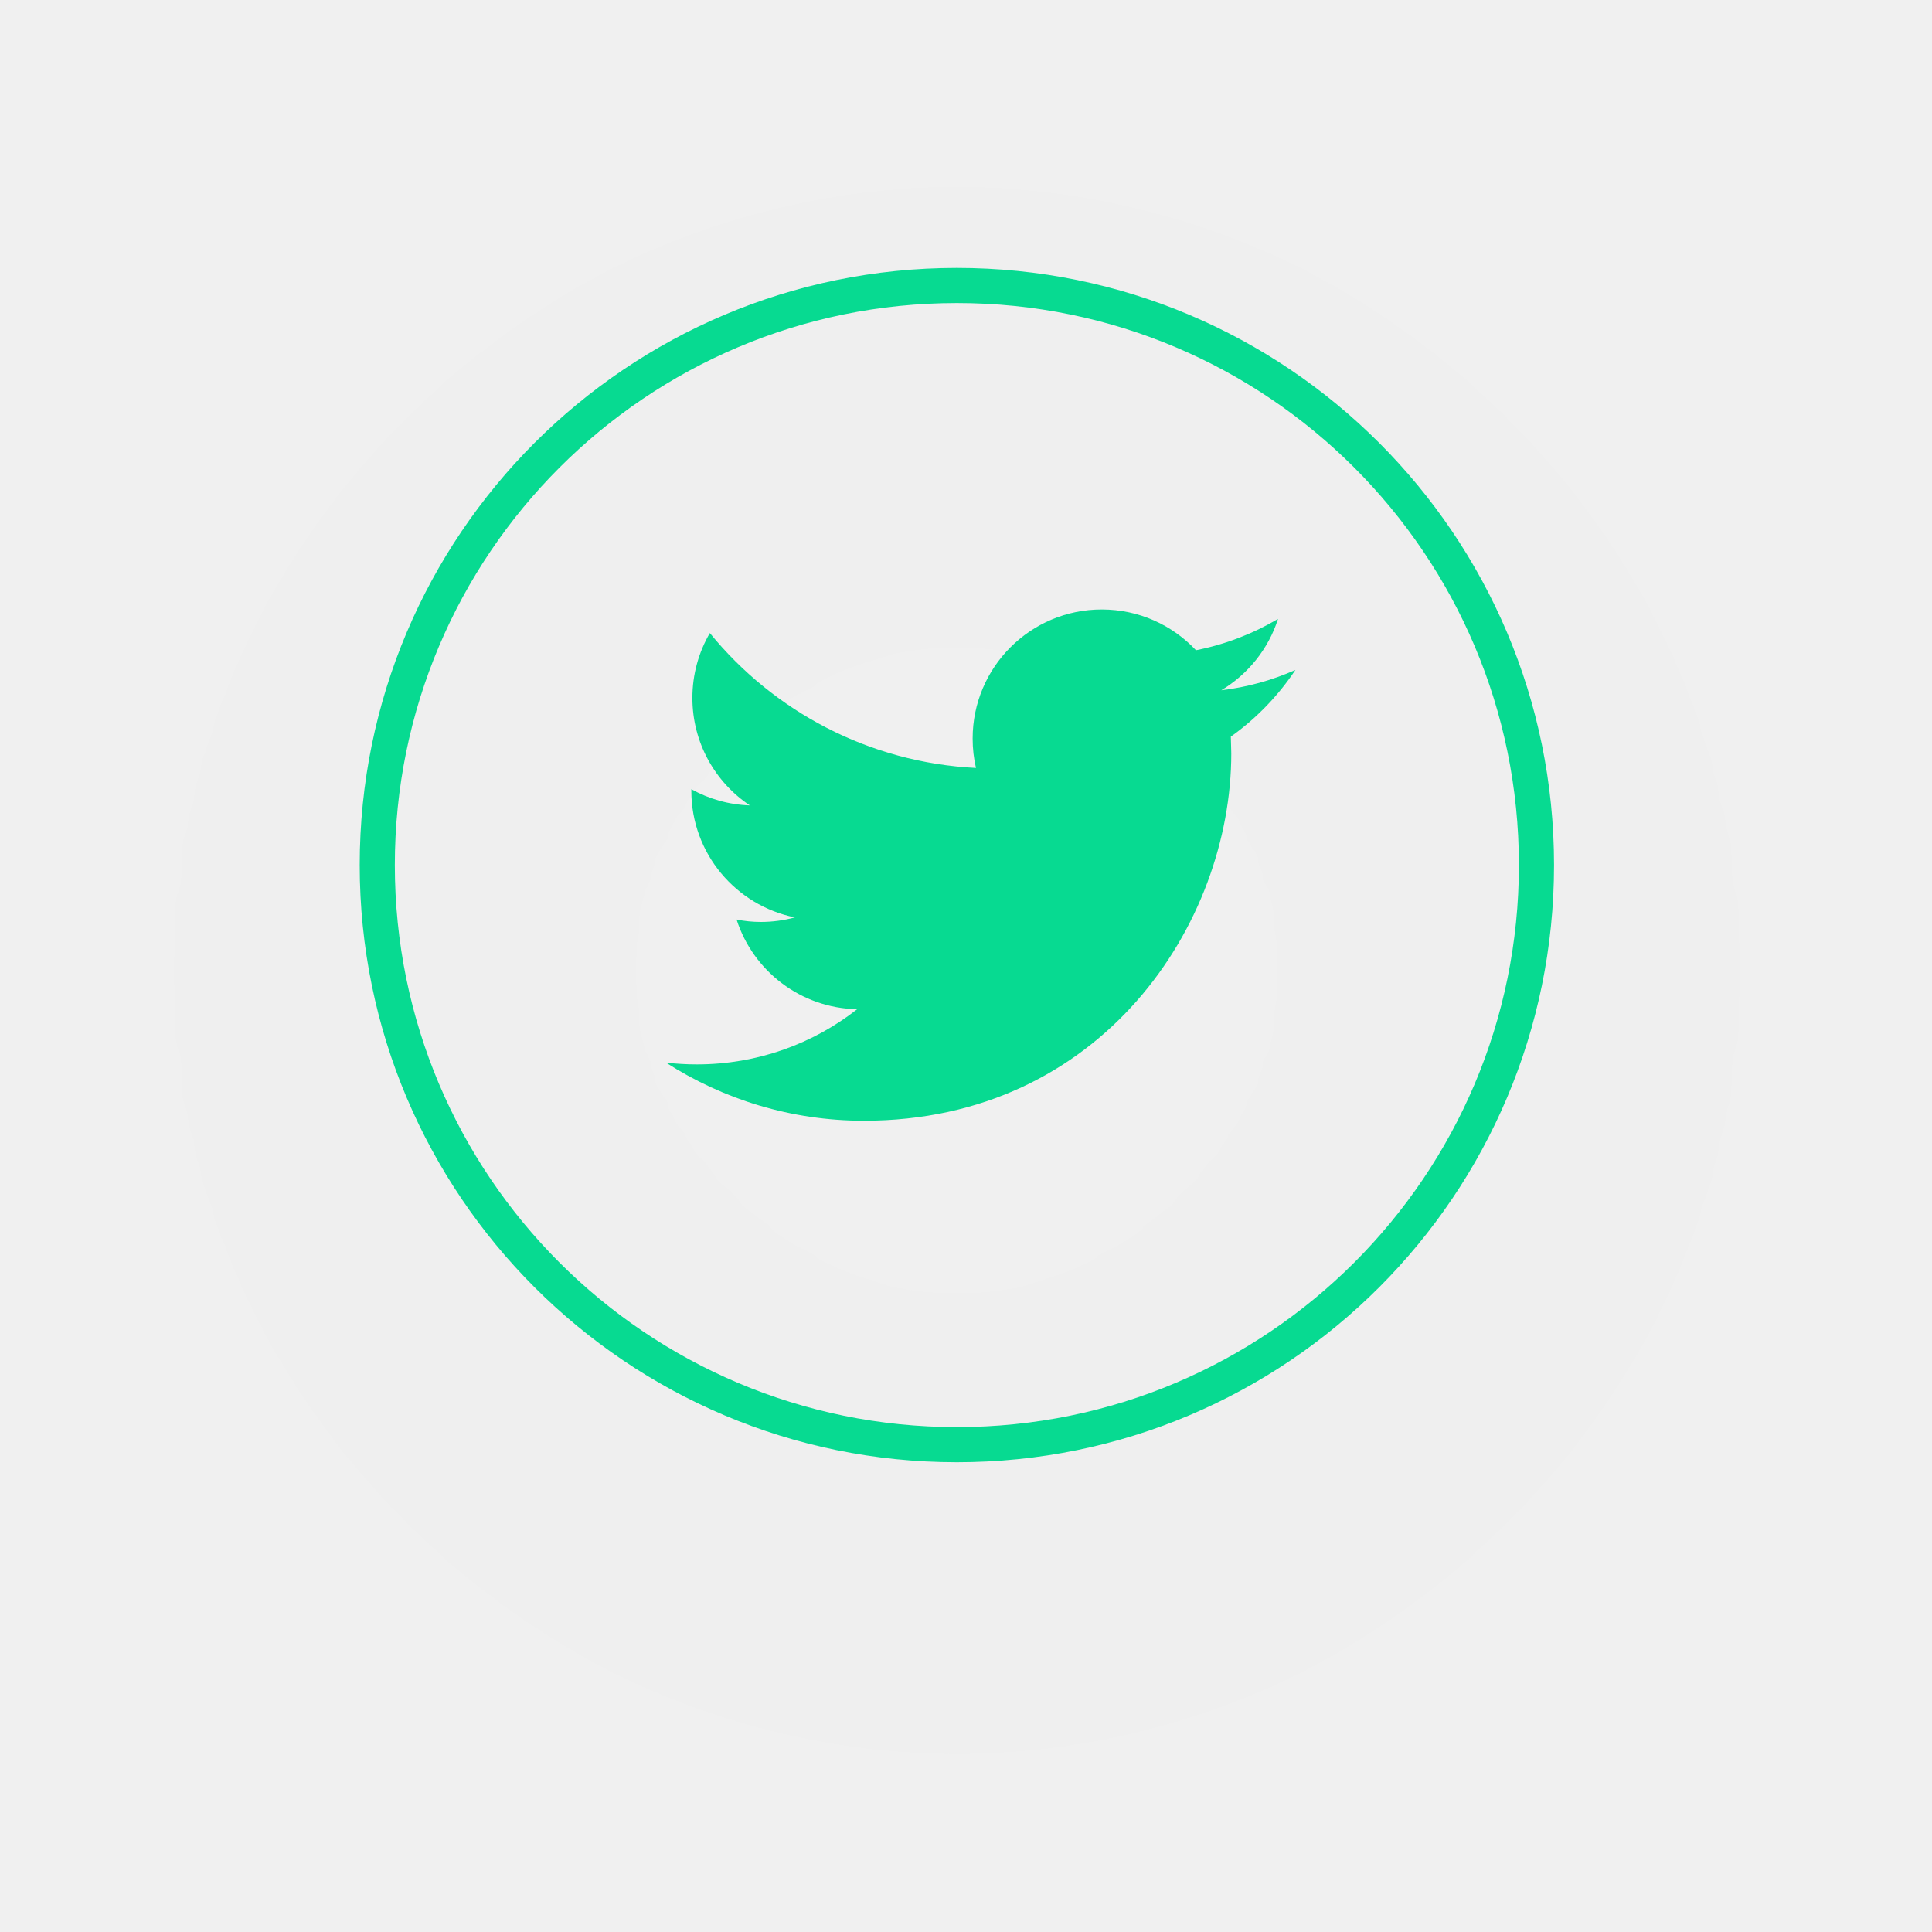
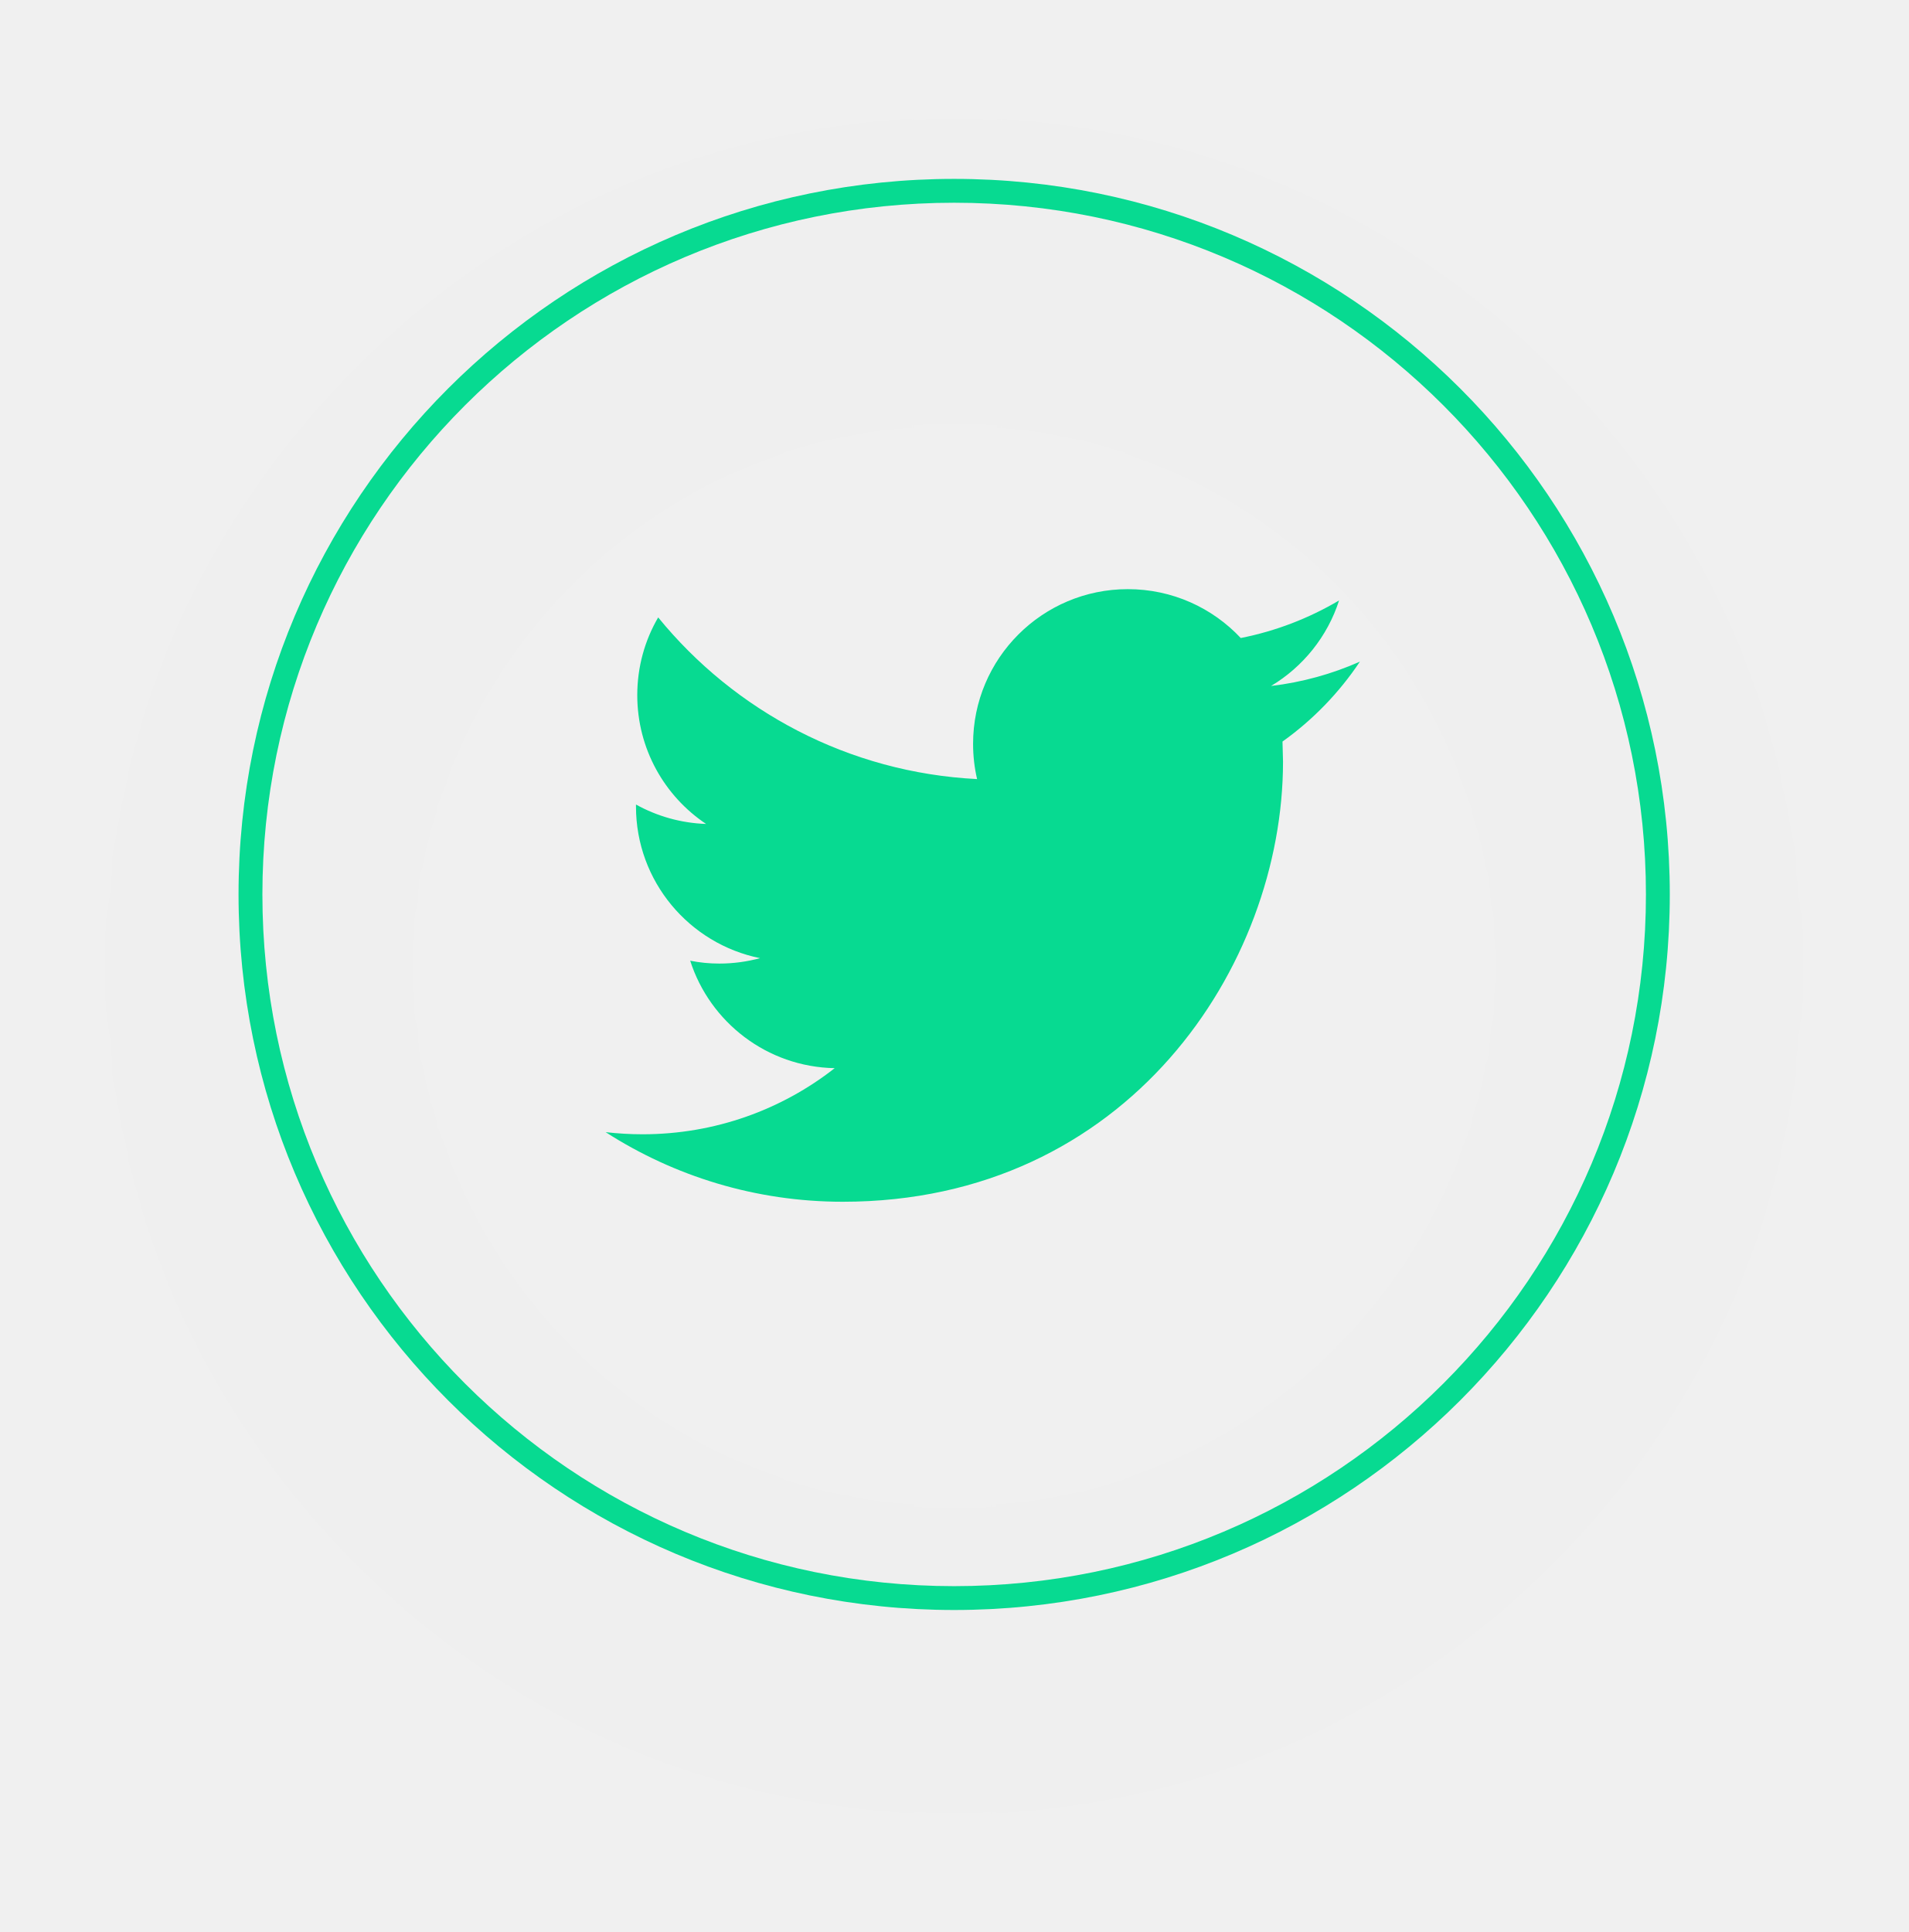
- <svg xmlns="http://www.w3.org/2000/svg" xmlns:xlink="http://www.w3.org/1999/xlink" width="55" height="55" viewBox="0 0 55 55" version="1.1">
-   <g id="Canvas" transform="translate(-1048 310)">
+ <svg xmlns="http://www.w3.org/2000/svg" xmlns:xlink="http://www.w3.org/1999/xlink" width="80" height="81" viewBox="0 0 80 81" version="1.1">
+   <g id="Canvas" transform="translate(-482 -11470)">
    <g id="Group">
      <g id="Ellipse 6" filter="url(#filter0_d)">
        <mask id="mask0_outline_ins">
-           <use xlink:href="#path0_fill" fill="white" transform="translate(1058.24 -302.373)" />
+           <use xlink:href="#path0_fill" fill="white" transform="translate(492 11477.5)" />
        </mask>
        <g mask="url(#mask0_outline_ins)">
-           <use xlink:href="#path1_stroke_2x" transform="translate(1058.24 -302.373)" fill="#07DA91" />
+           <use xlink:href="#path1_stroke_2x" transform="translate(492 11477.5)" fill="#07DA91" />
        </g>
      </g>
      <g id="twitter-logo-silhouette">
        <g id="Group">
          <g id="Group">
            <g id="Vector">
-               <use xlink:href="#path2_fill" transform="translate(1066.96 -292.65)" fill="#07DA91" />
+               <use xlink:href="#path2_fill" transform="translate(507.389 11494.7)" fill="#07DA91" />
            </g>
          </g>
        </g>
      </g>
    </g>
  </g>
  <defs>
-     <filter id="filter0_d" filterUnits="userSpaceOnUse" x="1048" y="-310" width="55" height="55" color-interpolation-filters="sRGB">
+     <filter id="filter0_d" filterUnits="userSpaceOnUse" x="482" y="11470" width="80" height="81" color-interpolation-filters="sRGB">
      <feFlood flood-opacity="0" result="BackgroundImageFix" />
      <feColorMatrix in="SourceAlpha" type="matrix" values="0 0 0 0 0 0 0 0 0 0 0 0 0 0 0 0 0 0 255 0" />
      <feOffset dx="0" dy="3" />
      <feGaussianBlur stdDeviation="5" />
      <feColorMatrix type="matrix" values="0 0 0 0 0 0 0 0 0 0 0 0 0 0 0 0 0 0 0.05 0" />
      <feBlend mode="normal" in2="BackgroundImageFix" result="effect1_dropShadow" />
      <feBlend mode="normal" in="SourceGraphic" in2="effect1_dropShadow" result="shape" />
    </filter>
-     <path id="path0_fill" d="M 34 17C 34 26.389 26.389 34 17 34C 7.611 34 0 26.389 0 17C 0 7.611 7.611 0 17 0C 26.389 0 34 7.611 34 17Z" />
-     <path id="path1_stroke_2x" d="M 33 17C 33 25.837 25.837 33 17 33L 17 35C 26.941 35 35 26.941 35 17L 33 17ZM 17 33C 8.163 33 1 25.837 1 17L -1 17C -1 26.941 7.059 35 17 35L 17 33ZM 1 17C 1 8.163 8.163 1 17 1L 17 -1C 7.059 -1 -1 7.059 -1 17L 1 17ZM 17 1C 25.837 1 33 8.163 33 17L 35 17C 35 7.059 26.941 -1 17 -1L 17 1Z" />
-     <path id="path2_fill" d="M 17.918 1.722C 17.259 2.014 16.551 2.212 15.807 2.301C 16.567 1.846 17.148 1.125 17.423 0.269C 16.711 0.69 15.925 0.995 15.087 1.161C 14.417 0.446 13.463 5.53961e-08 12.405 5.53961e-08C 10.375 5.53961e-08 8.729 1.646 8.729 3.675C 8.729 3.962 8.761 4.244 8.824 4.512C 5.77 4.359 3.061 2.895 1.248 0.672C 0.932 1.214 0.751 1.845 0.751 2.519C 0.751 3.795 1.401 4.92 2.386 5.578C 1.784 5.558 1.217 5.392 0.721 5.117L 0.721 5.163C 0.721 6.943 1.989 8.429 3.669 8.767C 3.361 8.85 3.037 8.896 2.701 8.896C 2.463 8.896 2.234 8.872 2.009 8.827C 2.477 10.289 3.834 11.351 5.442 11.38C 4.184 12.366 2.599 12.951 0.877 12.951C 0.58 12.951 0.288 12.933 1.39079e-12 12.901C 1.627 13.945 3.558 14.555 5.634 14.555C 12.396 14.555 16.092 8.954 16.092 4.097L 16.079 3.621C 16.802 3.106 17.426 2.459 17.918 1.722Z" />
+     <path id="path0_fill" d="M 60 30C 60 46.569 46.569 60 30 60C 13.431 60 0 46.569 0 30C 0 13.431 13.431 0 30 0C 46.569 0 60 13.431 60 30Z" />
+     <path id="path1_stroke_2x" d="M 59 30C 59 46.016 46.016 59 30 59L 30 61C 47.121 61 61 47.121 61 30L 59 30ZM 30 59C 13.984 59 1 46.016 1 30L -1 30C -1 47.121 12.879 61 30 61L 30 59ZM 1 30C 1 13.984 13.984 1 30 1L 30 -1C 12.879 -1 -1 12.879 -1 30L 1 30ZM 30 1C 46.016 1 59 13.984 59 30L 61 30C 61 12.879 47.121 -1 30 -1L 30 1Z" />
+     <path id="path2_fill" d="M 31.62 3.039C 30.456 3.555 29.207 3.904 27.895 4.06C 29.235 3.258 30.261 1.986 30.747 0.474C 29.49 1.217 28.103 1.757 26.625 2.049C 25.441 0.786 23.758 9.77578e-08 21.891 9.77578e-08C 18.308 9.77578e-08 15.404 2.905 15.404 6.485C 15.404 6.993 15.461 7.489 15.572 7.963C 10.182 7.692 5.402 5.11 2.203 1.185C 1.644 2.142 1.326 3.256 1.326 4.446C 1.326 6.696 2.472 8.682 4.211 9.844C 3.148 9.808 2.148 9.516 1.272 9.03L 1.272 9.111C 1.272 12.252 3.509 14.874 6.475 15.471C 5.932 15.617 5.359 15.698 4.766 15.698C 4.347 15.698 3.942 15.657 3.545 15.578C 4.371 18.156 6.765 20.031 9.603 20.083C 7.384 21.822 4.586 22.855 1.547 22.855C 1.024 22.855 0.508 22.823 2.45433e-12 22.766C 2.871 24.61 6.279 25.684 9.943 25.684C 21.875 25.684 28.397 15.801 28.397 7.23L 28.375 6.39C 29.65 5.481 30.753 4.339 31.62 3.039Z" />
  </defs>
</svg>
